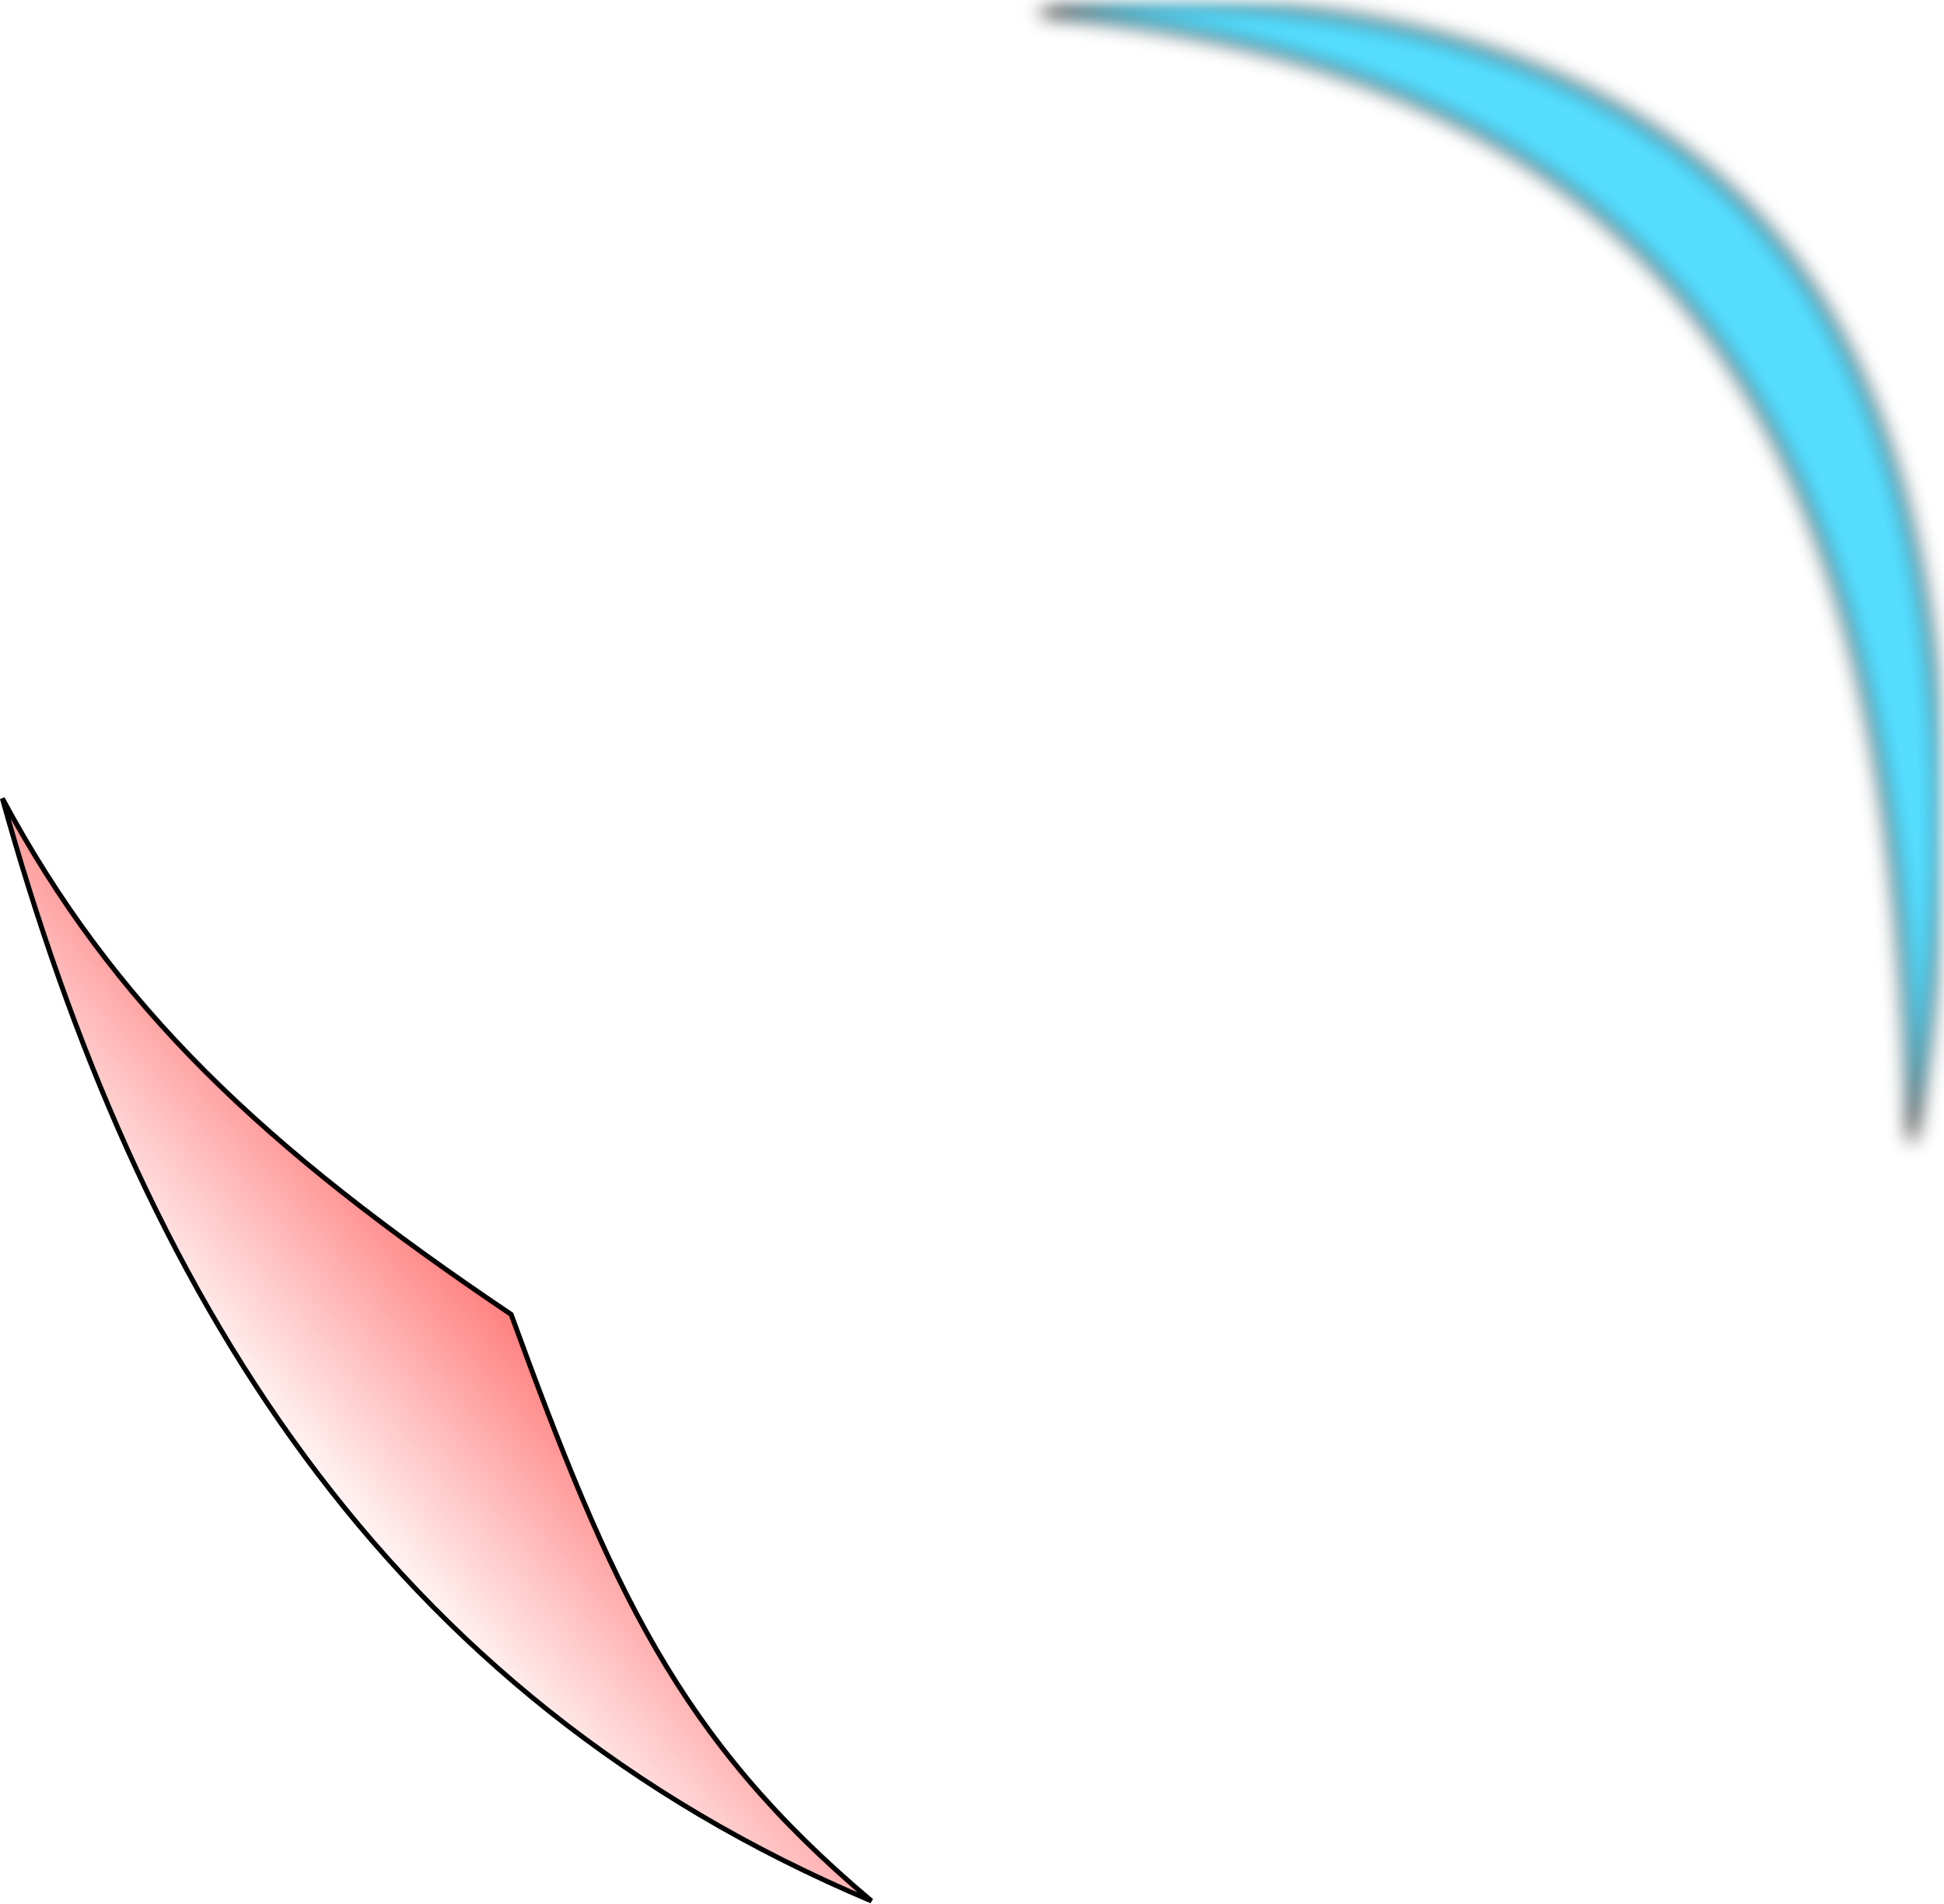
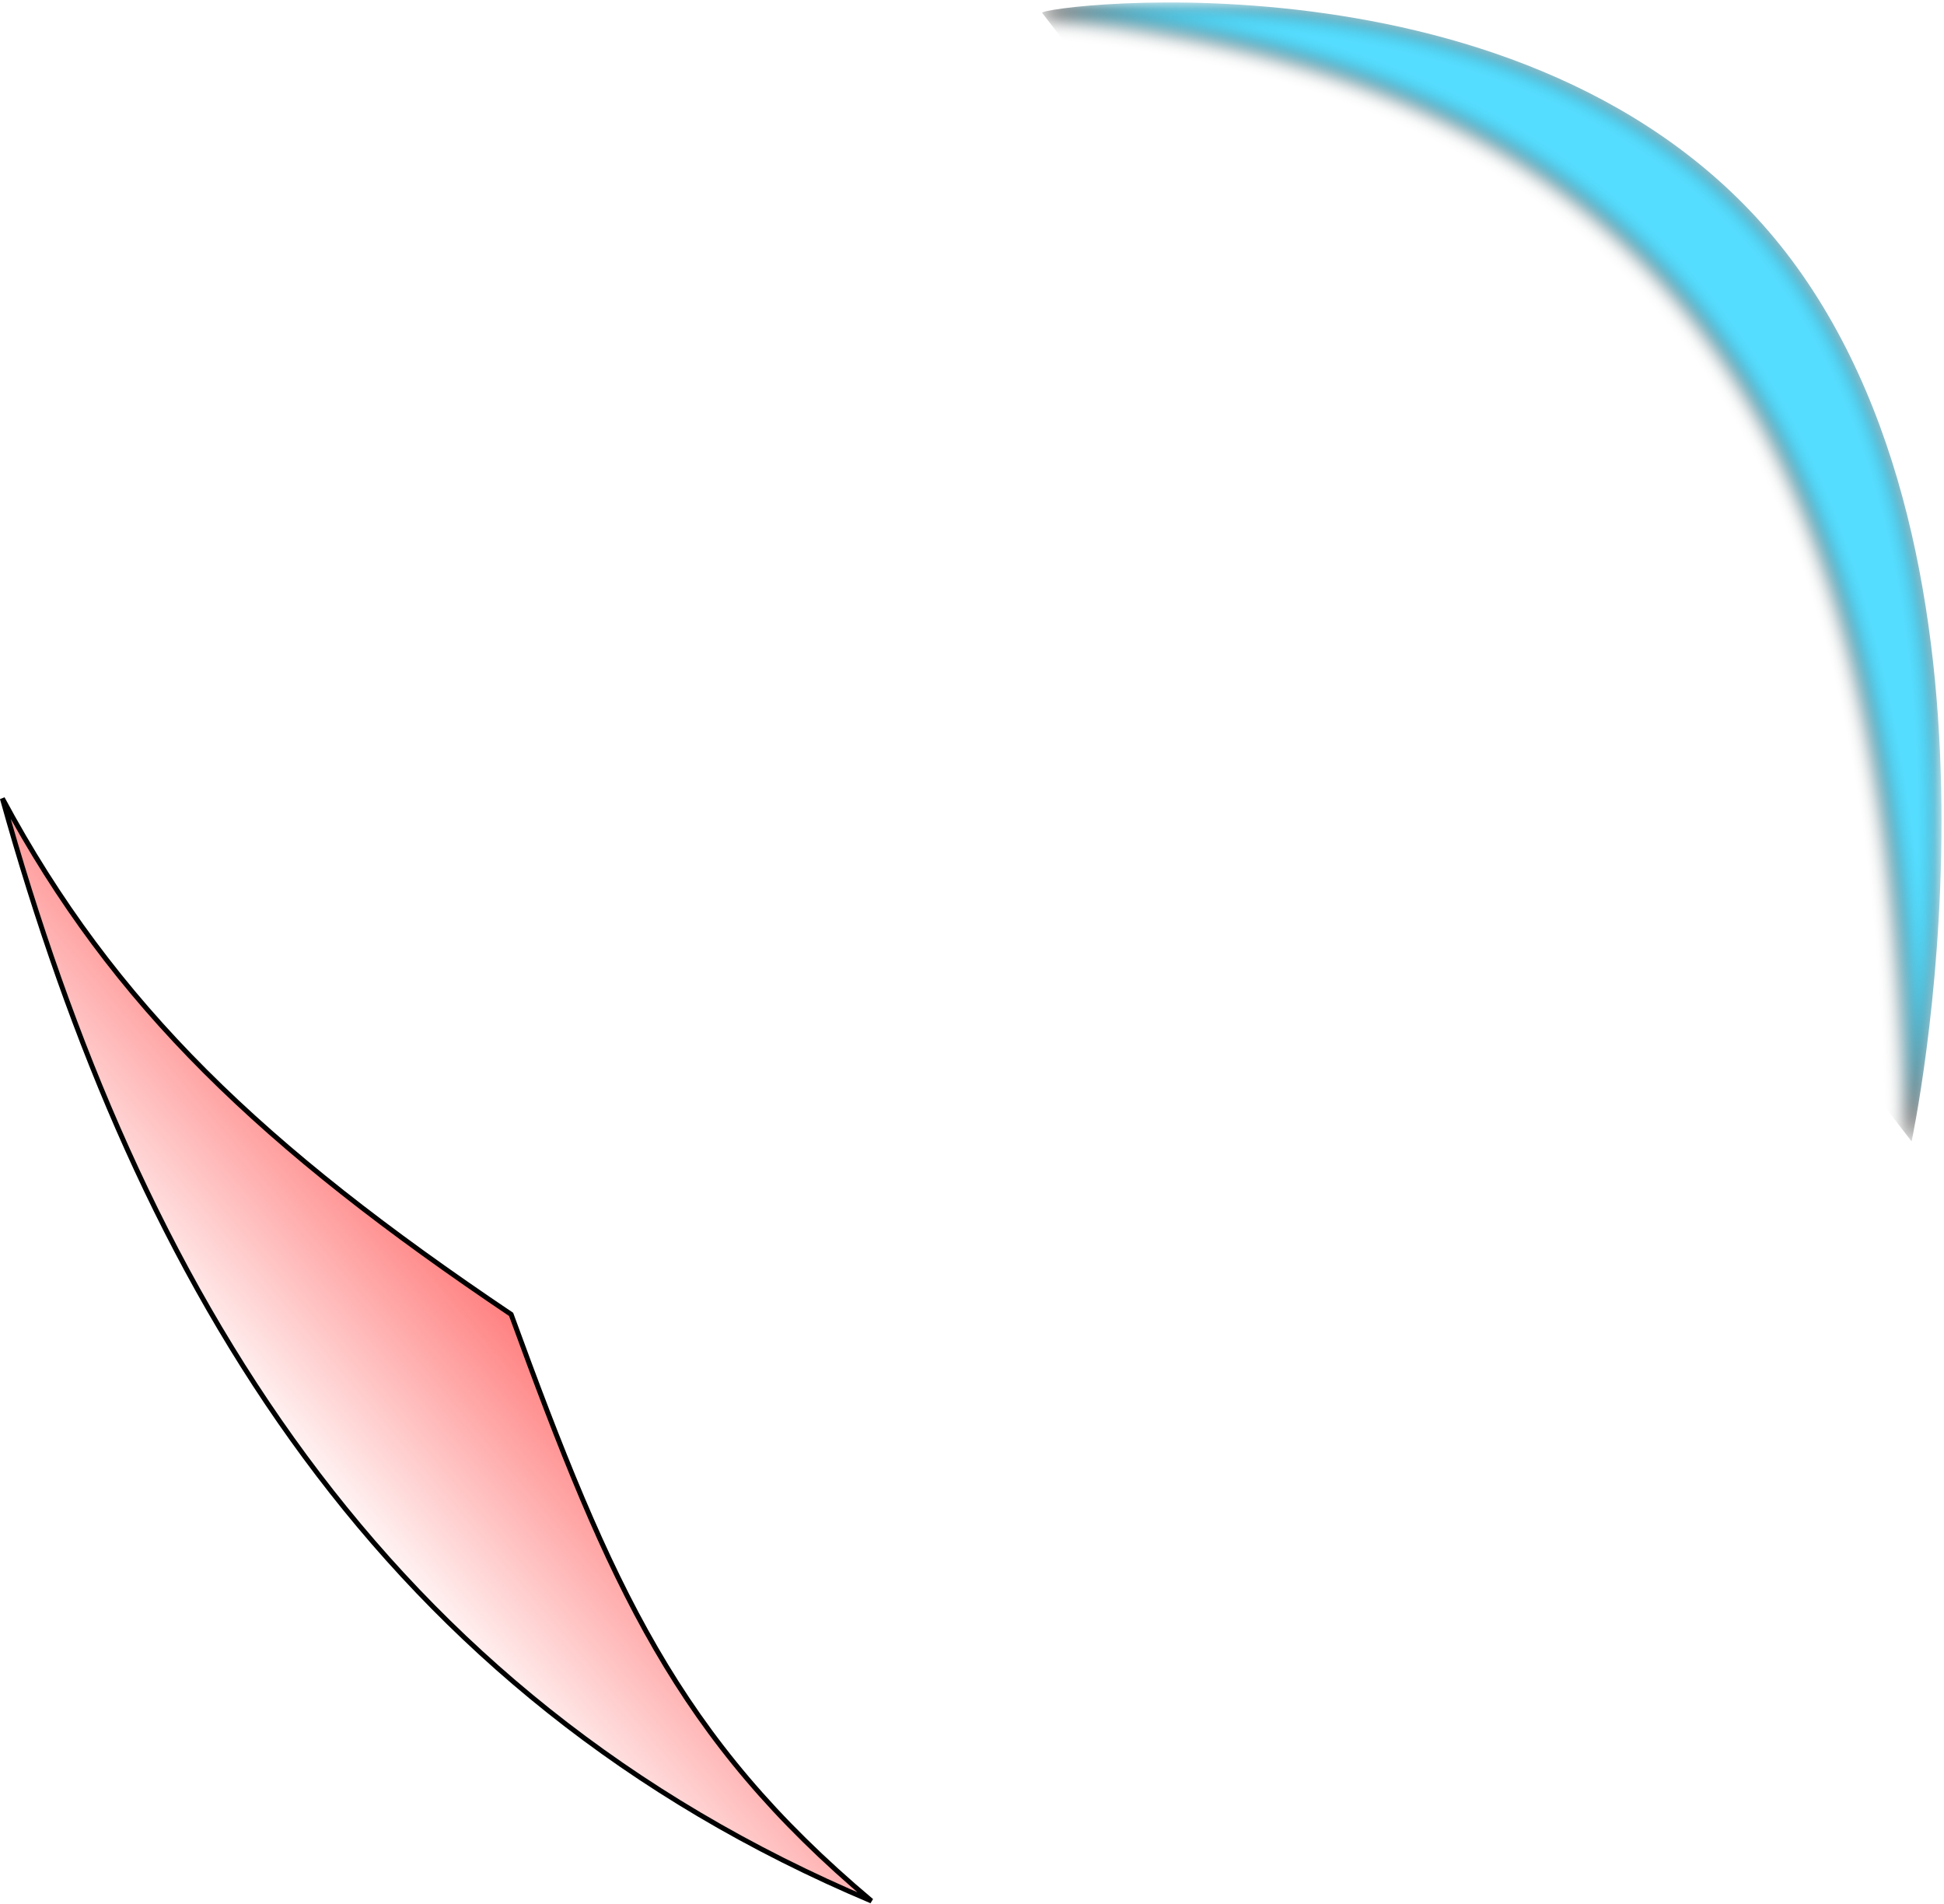
<svg xmlns="http://www.w3.org/2000/svg" xmlns:xlink="http://www.w3.org/1999/xlink" id="svg8" version="1.1" viewBox="0 0 103.992 101.788" height="101.788mm" width="103.992mm">
  <defs id="defs2">
    <linearGradient id="linearGradient821">
      <stop style="stop-color:#ff8080;stop-opacity:1;" offset="0" id="stop817" />
      <stop style="stop-color:#ff8080;stop-opacity:0;" offset="1" id="stop819" />
    </linearGradient>
    <filter style="color-interpolation-filters:sRGB" id="filter863" x="-0.119" width="1.237" y="-0.094" height="1.187">
      <feGaussianBlur stdDeviation="0.5" id="feGaussianBlur865" />
    </filter>
    <linearGradient xlink:href="#linearGradient821" id="linearGradient823" x1="417.664" y1="171.89" x2="406.375" y2="181.434" gradientUnits="userSpaceOnUse" />
+     <clipPath clipPathUnits="userSpaceOnUse" id="clipPath862">
+       <path style="fill:#55ddff;stroke:#000000;stroke-width:0.265px;stroke-linecap:butt;stroke-linejoin:miter;stroke-opacity:1" d="m 446.071,102.283 46.509,60.358 c 0,0 6.407,-29.94 -6.408,-47.129 C 473.357,98.323 445.863,101.919 446.071,102.283 Z" id="path864" />
+     </clipPath>
  </defs>
  <g transform="translate(-390.322,-101.5955)" id="layer1" style="fill:#ff8080">
    <g id="g838" style="fill:#ff8080">
      <path style="fill:url(#linearGradient823);stroke:#000000;stroke-width:0.265px;stroke-linecap:butt;stroke-linejoin:miter;stroke-opacity:1;fill-opacity:1" d="m 436.94,203.262 c -26.143,-11.018 -39.166,-32.679 -46.491,-58.964 5.94,11.078 13.937,18.666 27.214,27.592 5.326,14.59 8.91,22.656 19.277,31.372 z" id="path832" />
-       <path style="fill:#55ddff;stroke:#000000;stroke-width:0.265px;stroke-linecap:butt;stroke-linejoin:miter;stroke-opacity:1;filter:url(#filter863)" d="m 446.071,102.283 c 39.444,3.596 45.721,30.083 46.509,60.358 0,0 6.407,-29.94 -6.408,-47.129 C 473.357,98.323 445.863,101.919 446.071,102.283 Z" id="path834" />
+       <path style="fill:#55ddff;stroke:#000000;stroke-width:0.265px;stroke-linecap:butt;stroke-linejoin:miter;stroke-opacity:1;filter:url(#filter863)" d="m 446.071,102.283 c 39.444,3.596 45.721,30.083 46.509,60.358 0,0 6.407,-29.94 -6.408,-47.129 C 473.357,98.323 445.863,101.919 446.071,102.283 Z" id="path834" clip-path="url(#clipPath862)" />
    </g>
  </g>
</svg>
